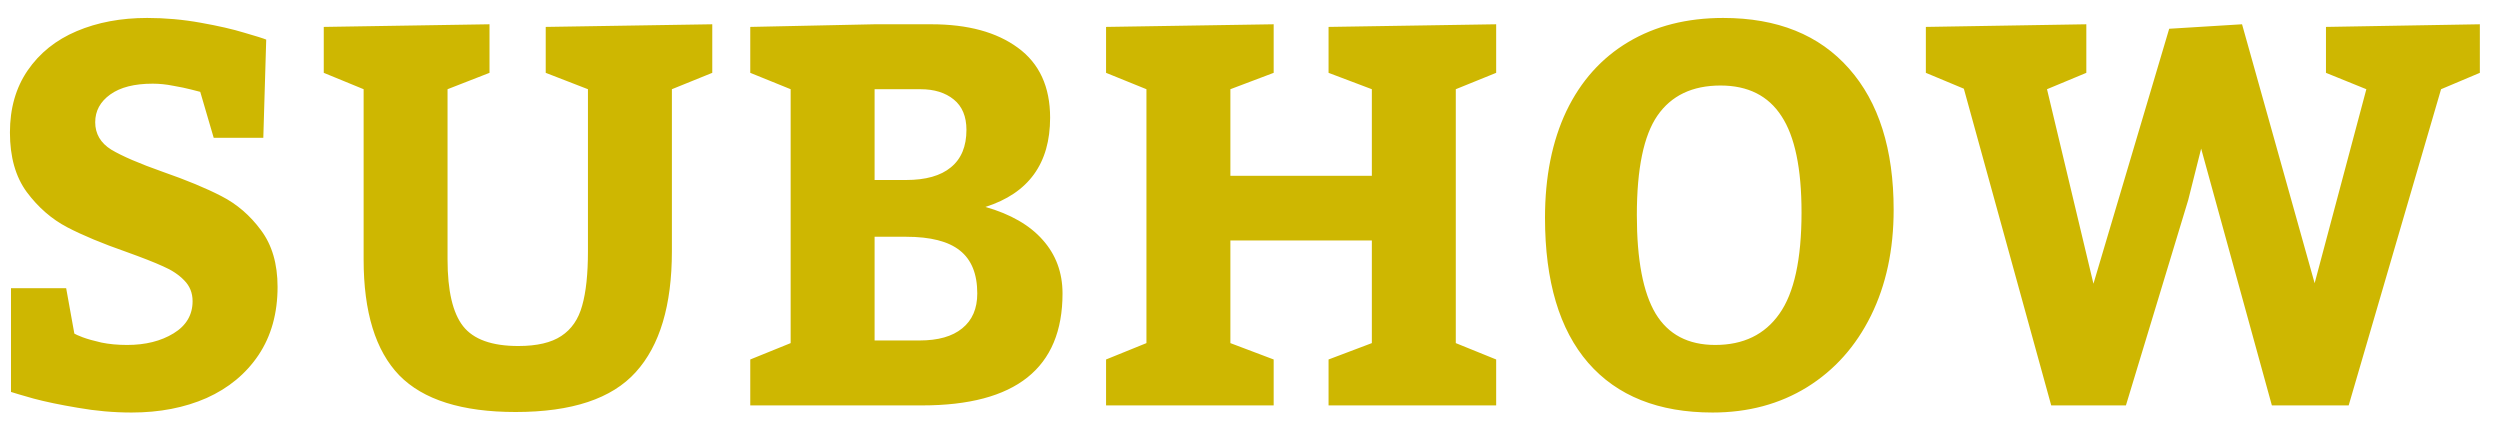
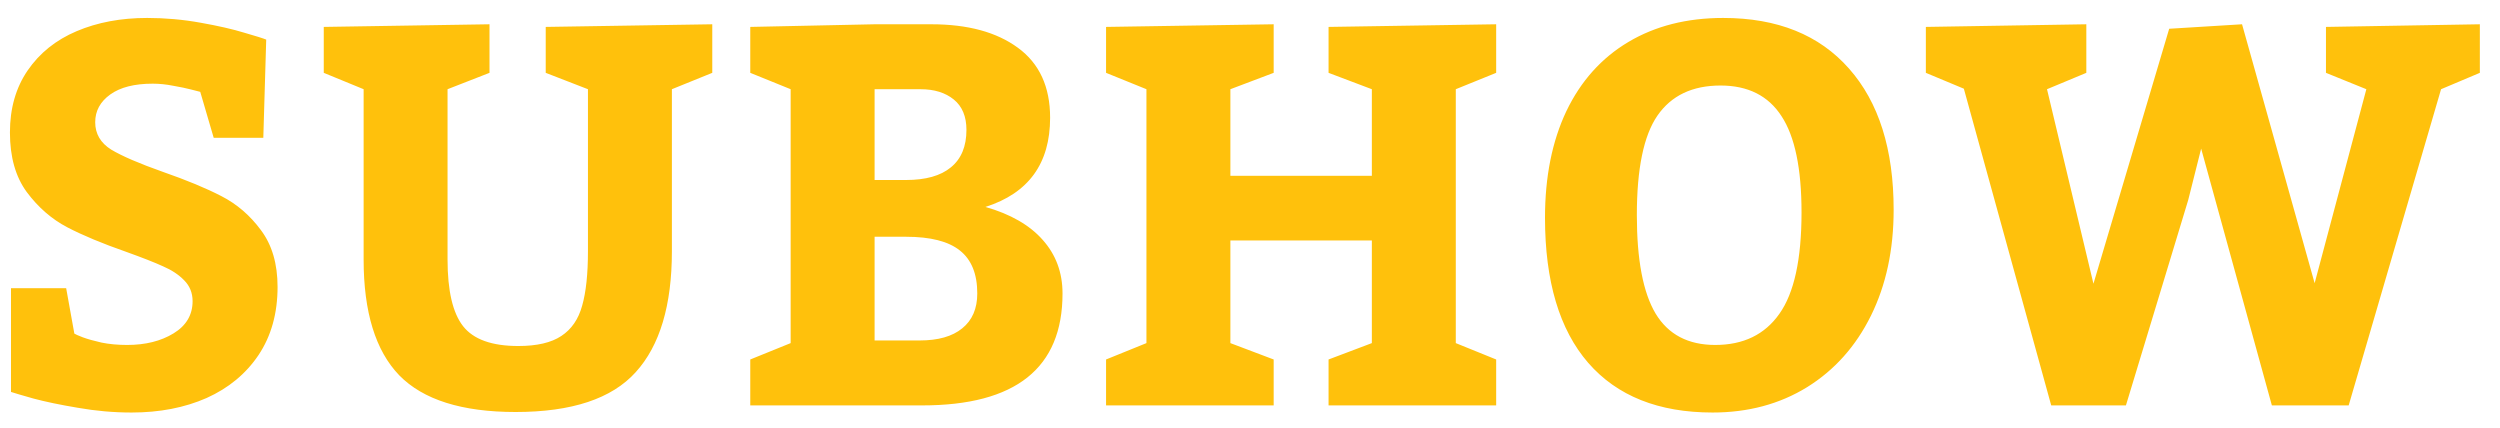
<svg xmlns="http://www.w3.org/2000/svg" width="111" height="19" viewBox="0 0 111 19" fill="none">
-   <path d="M3.301 14.812C3.348 14.844 3.473 14.898 3.676 14.977C3.887 15.055 4.164 15.133 4.508 15.211C4.852 15.281 5.23 15.316 5.645 15.316C6.457 15.316 7.145 15.145 7.707 14.801C8.27 14.457 8.551 13.98 8.551 13.371C8.551 13.004 8.426 12.695 8.176 12.445C7.934 12.195 7.621 11.988 7.238 11.824C6.863 11.652 6.316 11.438 5.598 11.18C4.543 10.812 3.672 10.449 2.984 10.09C2.297 9.73 1.699 9.211 1.191 8.531C0.691 7.852 0.441 6.969 0.441 5.883C0.441 4.812 0.703 3.895 1.227 3.129C1.758 2.355 2.484 1.773 3.406 1.383C4.328 0.992 5.371 0.797 6.535 0.797C7.332 0.797 8.121 0.867 8.902 1.008C9.691 1.148 10.34 1.297 10.848 1.453C11.363 1.602 11.688 1.703 11.82 1.758L11.691 6.117H9.488L8.891 4.078C8.828 4.062 8.691 4.027 8.48 3.973C8.27 3.918 8.008 3.863 7.695 3.809C7.383 3.746 7.078 3.715 6.781 3.715C5.969 3.715 5.34 3.875 4.895 4.195C4.449 4.516 4.227 4.926 4.227 5.426C4.227 5.941 4.465 6.348 4.941 6.645C5.426 6.934 6.188 7.262 7.227 7.629C8.281 7.996 9.148 8.355 9.828 8.707C10.516 9.059 11.102 9.562 11.586 10.219C12.078 10.875 12.324 11.715 12.324 12.738C12.324 13.91 12.043 14.918 11.48 15.762C10.918 16.598 10.148 17.234 9.172 17.672C8.195 18.102 7.086 18.316 5.844 18.316C5.047 18.316 4.25 18.246 3.453 18.105C2.664 17.973 2.008 17.836 1.484 17.695C0.961 17.547 0.629 17.449 0.488 17.402V12.797H2.938L3.301 14.812ZM19.871 11.52C19.871 12.91 20.102 13.898 20.562 14.484C21.023 15.07 21.84 15.363 23.012 15.363C23.84 15.363 24.477 15.215 24.922 14.918C25.375 14.621 25.684 14.172 25.848 13.57C26.02 12.969 26.105 12.164 26.105 11.156V3.961L24.23 3.234V1.195L31.625 1.078V3.234L29.832 3.961V11.156C29.832 13.555 29.297 15.344 28.227 16.523C27.164 17.703 25.387 18.293 22.895 18.293C20.512 18.293 18.789 17.75 17.727 16.664C16.672 15.57 16.145 13.855 16.145 11.52V3.961L14.375 3.234V1.195L21.734 1.078V3.234L19.871 3.961V11.52ZM41.352 1.078C42.969 1.078 44.25 1.426 45.195 2.121C46.148 2.816 46.625 3.852 46.625 5.227C46.625 7.258 45.668 8.578 43.754 9.188C44.871 9.508 45.719 9.996 46.297 10.652C46.883 11.309 47.176 12.102 47.176 13.031C47.176 16.344 45.098 18 40.941 18H33.312V15.961L35.105 15.234V3.961L33.312 3.234V1.195L38.832 1.078H41.352ZM40.227 7.992C41.102 7.992 41.766 7.805 42.219 7.43C42.68 7.055 42.91 6.5 42.91 5.766C42.91 5.172 42.723 4.723 42.348 4.418C41.973 4.113 41.48 3.961 40.871 3.961H38.832V7.992H40.227ZM40.824 15.117C41.652 15.117 42.285 14.938 42.723 14.578C43.168 14.219 43.391 13.703 43.391 13.031C43.391 12.164 43.133 11.527 42.617 11.121C42.109 10.715 41.312 10.512 40.227 10.512H38.832V15.117H40.824ZM49.109 15.961L50.902 15.234V3.961L49.109 3.234V1.195L56.551 1.078V3.234L54.629 3.961V7.805H60.91V3.961L58.988 3.234V1.195L66.43 1.078V3.234L64.637 3.961V15.234L66.43 15.961V18H58.988V15.961L60.91 15.234V10.676H54.629V15.234L56.551 15.961V18H49.109V15.961ZM76.508 0.797C78.914 0.797 80.777 1.547 82.098 3.047C83.418 4.539 84.078 6.629 84.078 9.316C84.078 11.09 83.742 12.656 83.07 14.016C82.398 15.375 81.453 16.434 80.234 17.191C79.016 17.941 77.617 18.316 76.039 18.316C73.641 18.316 71.801 17.582 70.519 16.113C69.238 14.637 68.598 12.488 68.598 9.668C68.598 7.848 68.914 6.27 69.547 4.934C70.188 3.598 71.106 2.574 72.301 1.863C73.496 1.152 74.898 0.797 76.508 0.797ZM76.391 3.797C75.141 3.797 74.207 4.242 73.59 5.133C72.981 6.016 72.676 7.488 72.676 9.551C72.676 11.535 72.953 12.992 73.508 13.922C74.07 14.852 74.953 15.316 76.156 15.316C77.406 15.316 78.356 14.855 79.004 13.934C79.66 13.012 79.988 11.512 79.988 9.434C79.988 7.48 79.691 6.055 79.098 5.156C78.512 4.25 77.609 3.797 76.391 3.797ZM85.508 1.195L92.633 1.078V3.234L90.887 3.961L92.949 12.598L96.312 1.277L99.547 1.078L102.77 12.574L105.066 3.961L103.273 3.234V1.195L110.105 1.078V3.234L108.383 3.961L104.281 18H100.871L97.731 6.598L97.156 8.883L94.391 18H91.074L87.195 3.938L85.508 3.234V1.195Z" fill="#CEB701" />
+   <path d="M3.301 14.812C3.348 14.844 3.473 14.898 3.676 14.977C3.887 15.055 4.164 15.133 4.508 15.211C4.852 15.281 5.23 15.316 5.645 15.316C6.457 15.316 7.145 15.145 7.707 14.801C8.27 14.457 8.551 13.98 8.551 13.371C8.551 13.004 8.426 12.695 8.176 12.445C7.934 12.195 7.621 11.988 7.238 11.824C6.863 11.652 6.316 11.438 5.598 11.18C4.543 10.812 3.672 10.449 2.984 10.09C2.297 9.73 1.699 9.211 1.191 8.531C0.691 7.852 0.441 6.969 0.441 5.883C0.441 4.812 0.703 3.895 1.227 3.129C1.758 2.355 2.484 1.773 3.406 1.383C4.328 0.992 5.371 0.797 6.535 0.797C7.332 0.797 8.121 0.867 8.902 1.008C9.691 1.148 10.34 1.297 10.848 1.453C11.363 1.602 11.688 1.703 11.82 1.758L11.691 6.117H9.488L8.891 4.078C8.828 4.062 8.691 4.027 8.48 3.973C8.27 3.918 8.008 3.863 7.695 3.809C7.383 3.746 7.078 3.715 6.781 3.715C5.969 3.715 5.34 3.875 4.895 4.195C4.449 4.516 4.227 4.926 4.227 5.426C4.227 5.941 4.465 6.348 4.941 6.645C5.426 6.934 6.188 7.262 7.227 7.629C8.281 7.996 9.148 8.355 9.828 8.707C10.516 9.059 11.102 9.562 11.586 10.219C12.078 10.875 12.324 11.715 12.324 12.738C12.324 13.91 12.043 14.918 11.48 15.762C10.918 16.598 10.148 17.234 9.172 17.672C8.195 18.102 7.086 18.316 5.844 18.316C5.047 18.316 4.25 18.246 3.453 18.105C2.664 17.973 2.008 17.836 1.484 17.695C0.961 17.547 0.629 17.449 0.488 17.402V12.797H2.938L3.301 14.812ZM19.871 11.52C19.871 12.91 20.102 13.898 20.562 14.484C21.023 15.07 21.84 15.363 23.012 15.363C23.84 15.363 24.477 15.215 24.922 14.918C25.375 14.621 25.684 14.172 25.848 13.57C26.02 12.969 26.105 12.164 26.105 11.156V3.961L24.23 3.234V1.195L31.625 1.078V3.234L29.832 3.961V11.156C29.832 13.555 29.297 15.344 28.227 16.523C27.164 17.703 25.387 18.293 22.895 18.293C20.512 18.293 18.789 17.75 17.727 16.664C16.672 15.57 16.145 13.855 16.145 11.52V3.961L14.375 3.234V1.195L21.734 1.078V3.234L19.871 3.961V11.52ZM41.352 1.078C42.969 1.078 44.25 1.426 45.195 2.121C46.148 2.816 46.625 3.852 46.625 5.227C46.625 7.258 45.668 8.578 43.754 9.188C44.871 9.508 45.719 9.996 46.297 10.652C46.883 11.309 47.176 12.102 47.176 13.031C47.176 16.344 45.098 18 40.941 18H33.312V15.961L35.105 15.234V3.961L33.312 3.234V1.195L38.832 1.078H41.352ZM40.227 7.992C41.102 7.992 41.766 7.805 42.219 7.43C42.68 7.055 42.91 6.5 42.91 5.766C42.91 5.172 42.723 4.723 42.348 4.418C41.973 4.113 41.48 3.961 40.871 3.961H38.832V7.992H40.227ZM40.824 15.117C41.652 15.117 42.285 14.938 42.723 14.578C43.168 14.219 43.391 13.703 43.391 13.031C43.391 12.164 43.133 11.527 42.617 11.121C42.109 10.715 41.312 10.512 40.227 10.512H38.832V15.117H40.824ZM49.109 15.961L50.902 15.234V3.961L49.109 3.234V1.195L56.551 1.078V3.234L54.629 3.961V7.805H60.91V3.961L58.988 3.234V1.195L66.43 1.078V3.234L64.637 3.961V15.234L66.43 15.961V18H58.988V15.961L60.91 15.234V10.676H54.629V15.234L56.551 15.961V18H49.109V15.961ZM76.508 0.797C78.914 0.797 80.777 1.547 82.098 3.047C83.418 4.539 84.078 6.629 84.078 9.316C84.078 11.09 83.742 12.656 83.07 14.016C82.398 15.375 81.453 16.434 80.234 17.191C79.016 17.941 77.617 18.316 76.039 18.316C73.641 18.316 71.801 17.582 70.519 16.113C69.238 14.637 68.598 12.488 68.598 9.668C68.598 7.848 68.914 6.27 69.547 4.934C70.188 3.598 71.106 2.574 72.301 1.863C73.496 1.152 74.898 0.797 76.508 0.797ZM76.391 3.797C75.141 3.797 74.207 4.242 73.59 5.133C72.981 6.016 72.676 7.488 72.676 9.551C72.676 11.535 72.953 12.992 73.508 13.922C74.07 14.852 74.953 15.316 76.156 15.316C77.406 15.316 78.356 14.855 79.004 13.934C79.66 13.012 79.988 11.512 79.988 9.434C79.988 7.48 79.691 6.055 79.098 5.156C78.512 4.25 77.609 3.797 76.391 3.797ZM85.508 1.195L92.633 1.078V3.234L90.887 3.961L92.949 12.598L96.312 1.277L99.547 1.078L102.77 12.574L105.066 3.961L103.273 3.234V1.195L110.105 1.078V3.234L108.383 3.961L104.281 18H100.871L97.731 6.598L97.156 8.883L94.391 18H91.074L87.195 3.938L85.508 3.234V1.195Z" fill="#FFC10C" />
</svg>
